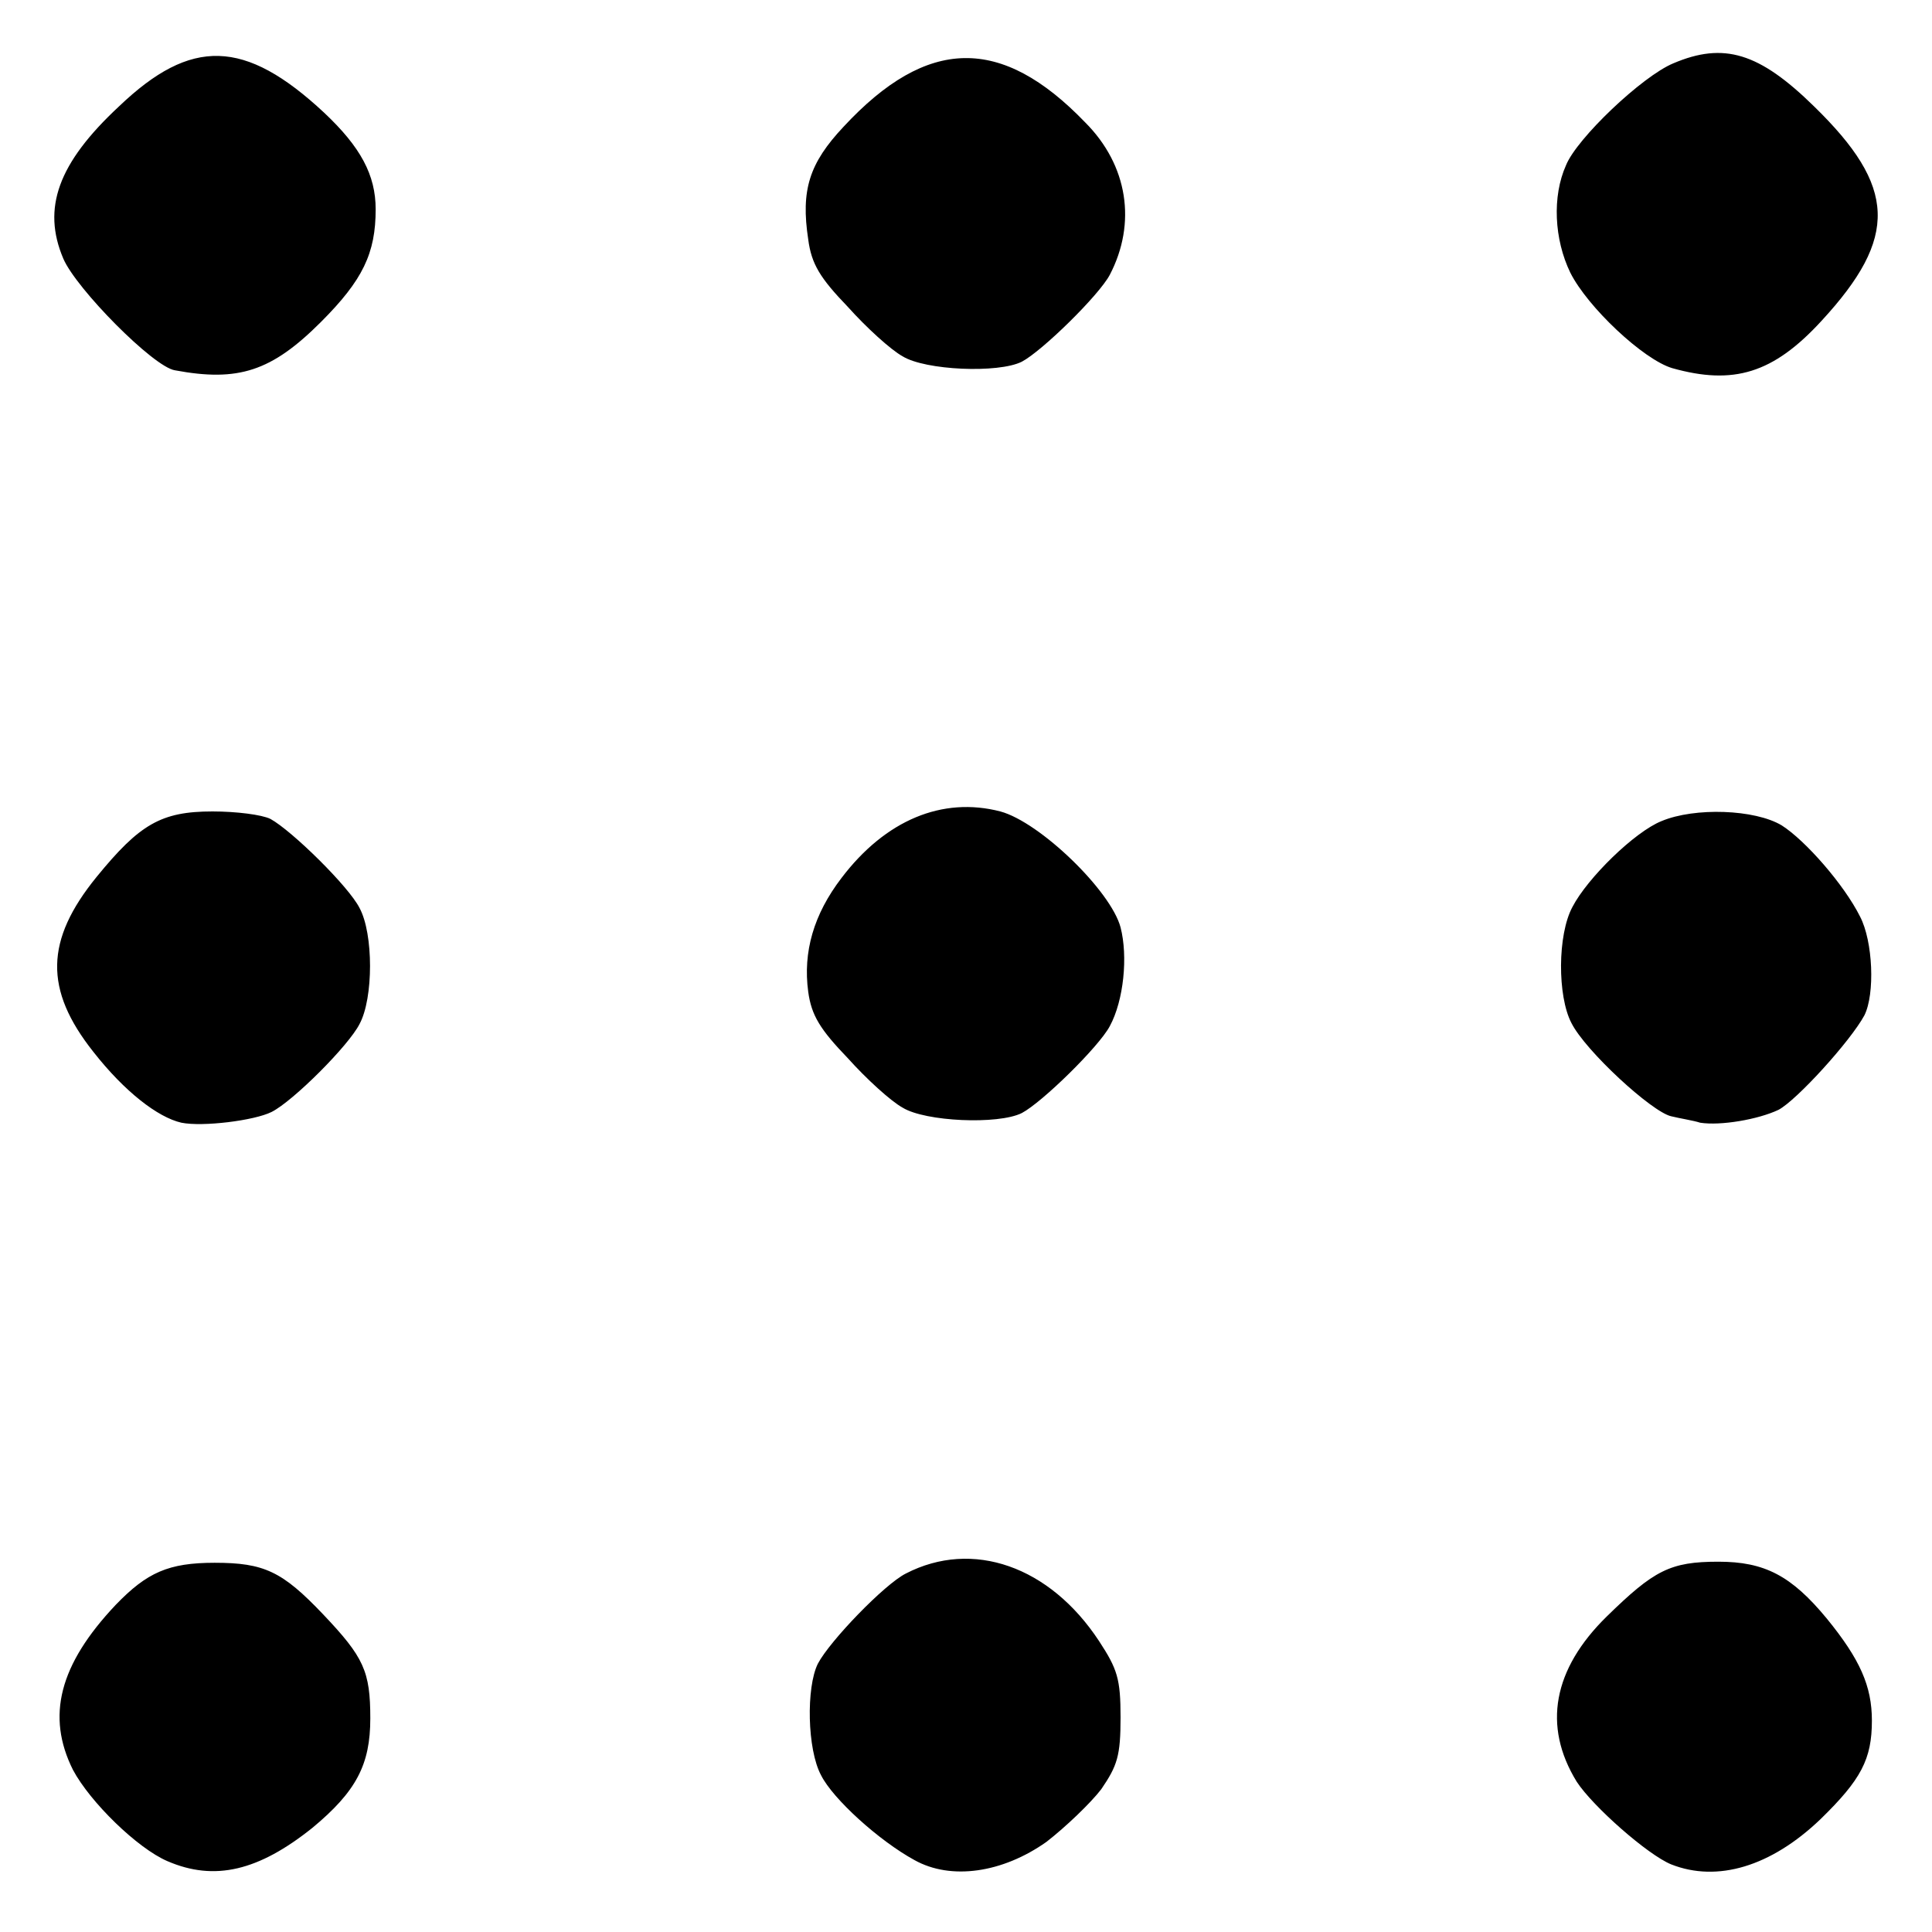
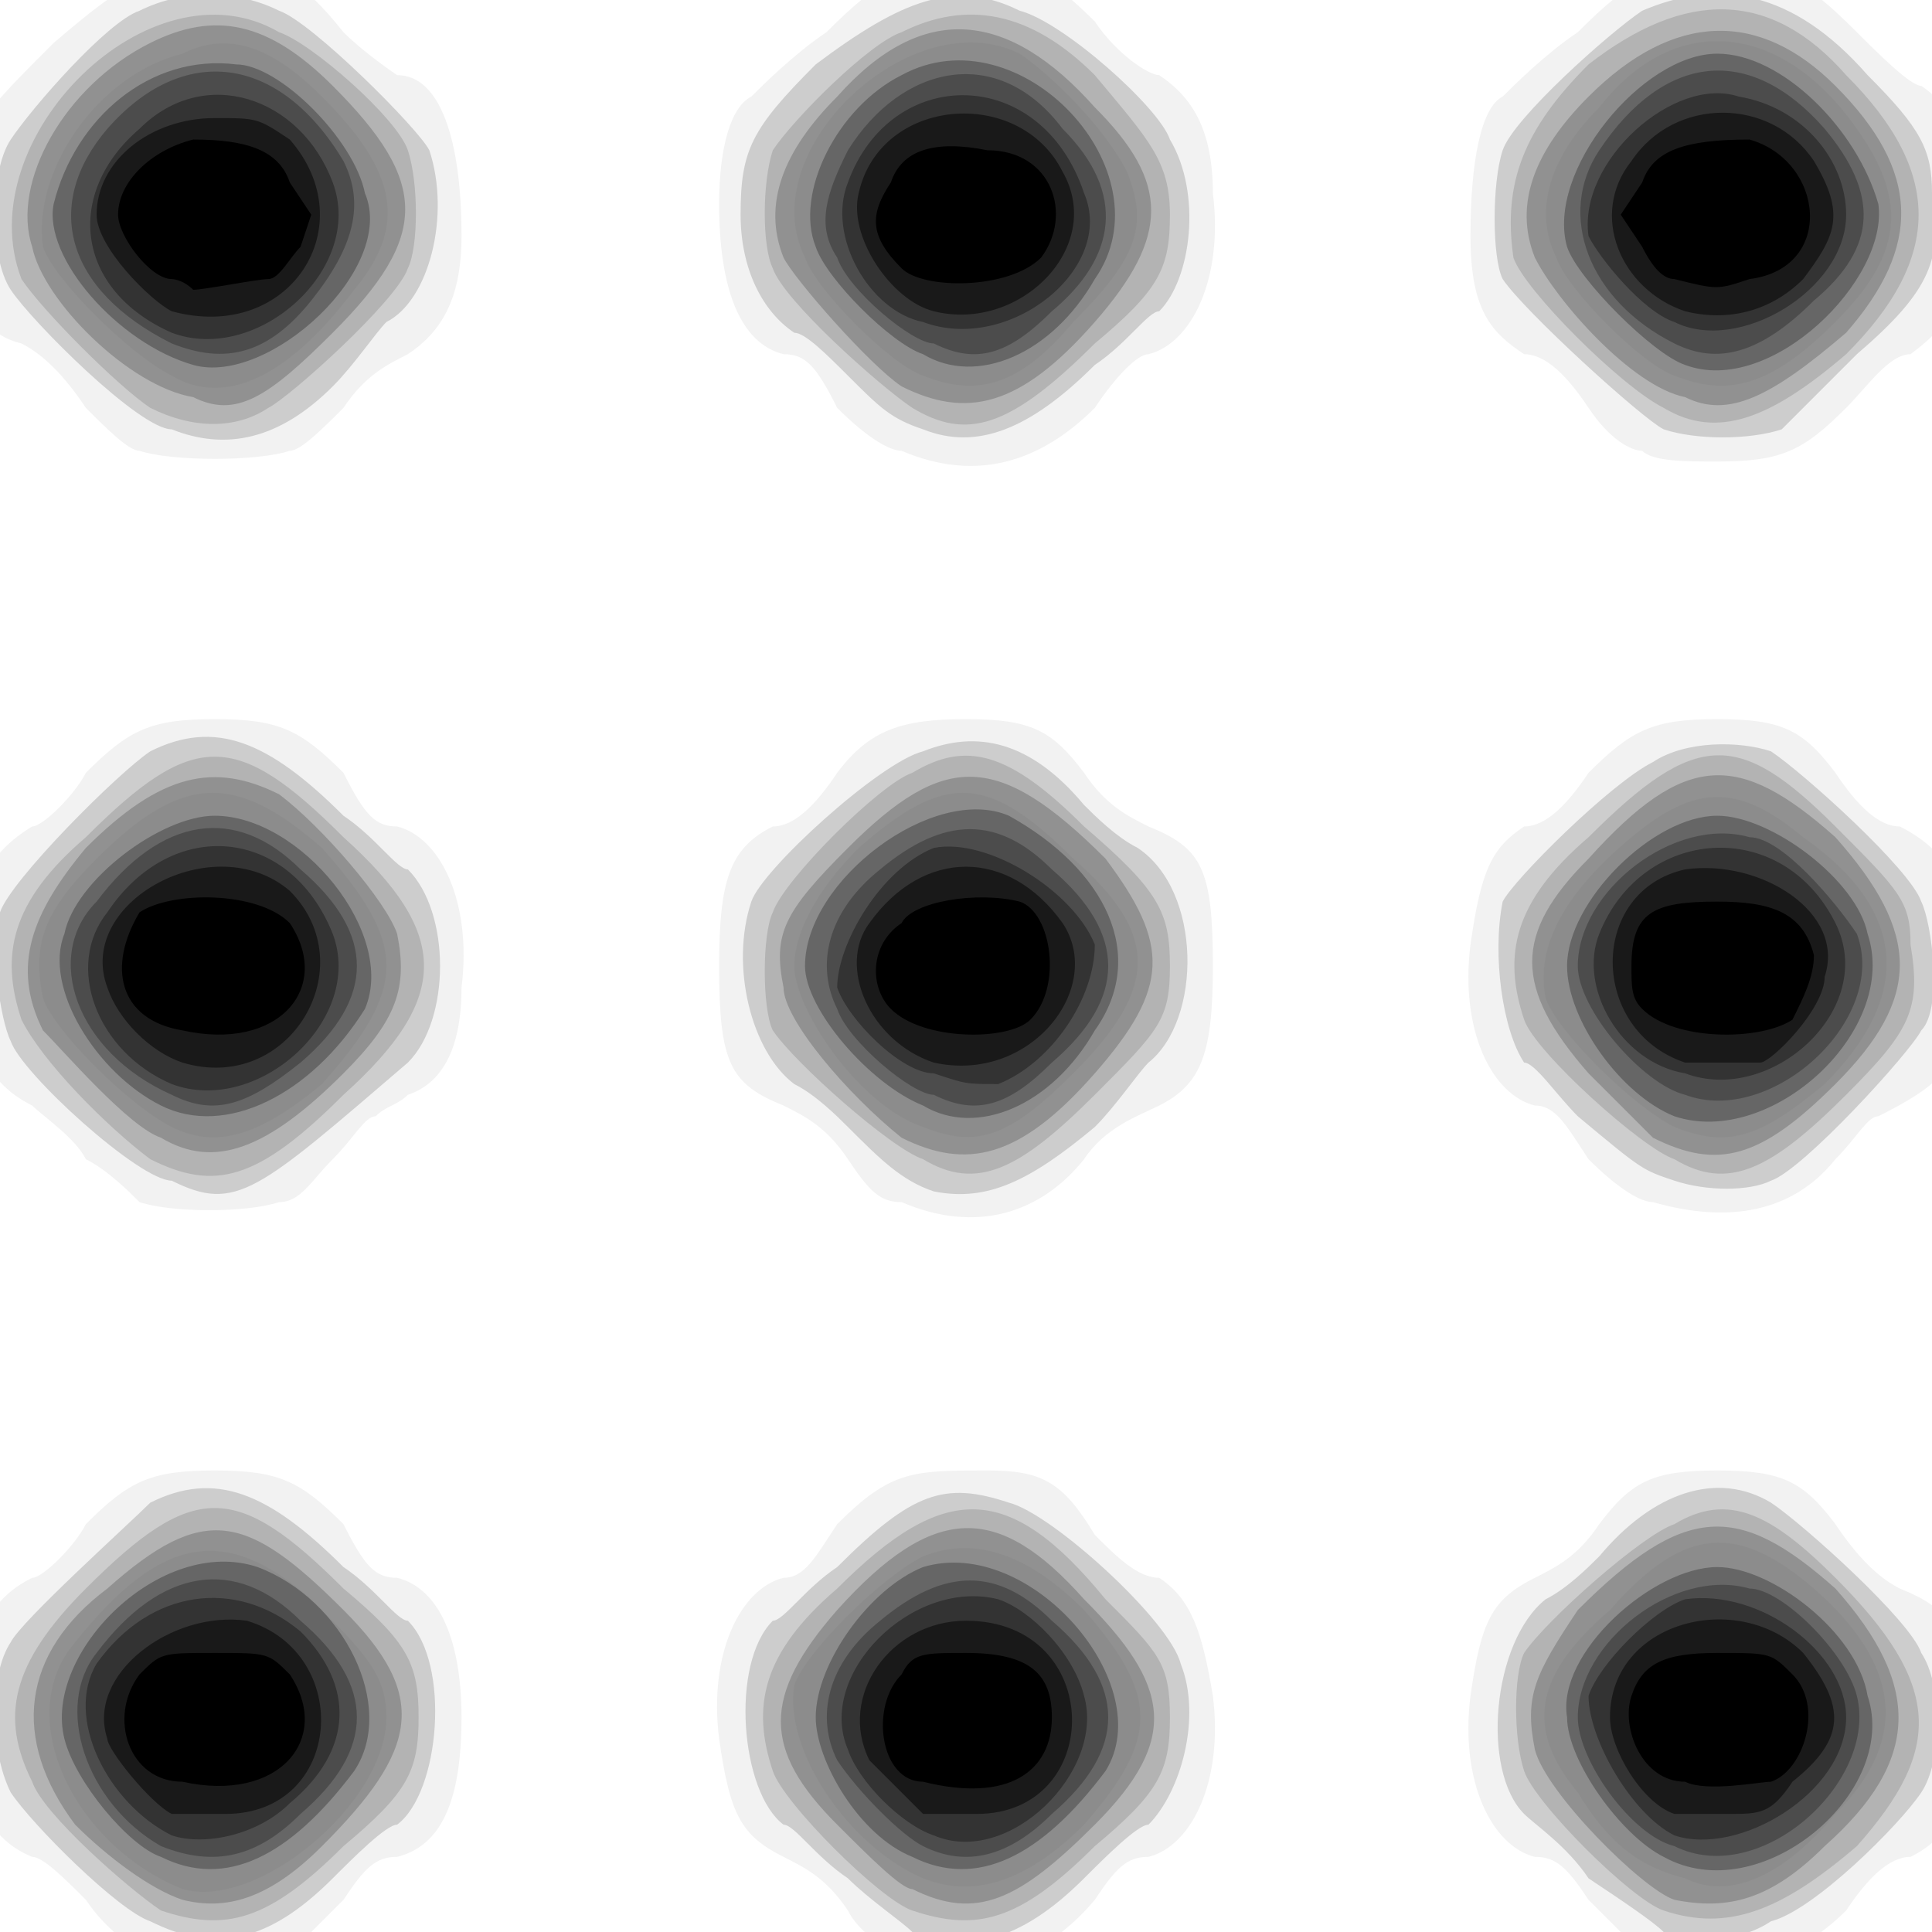
<svg xmlns="http://www.w3.org/2000/svg" viewBox="0 0 18 18">
-   <path fill="currentColor" d="M1.56 17.34C1.28 17.22 0.84 16.79 0.68 16.49C0.43 15.99 0.55 15.51 1.08 14.95C1.37 14.65 1.57 14.56 2 14.56C2.46 14.56 2.63 14.64 3.01 15.04C3.39 15.44 3.45 15.57 3.45 16.01C3.45 16.44 3.32 16.69 2.91 17.03C2.41 17.43 2 17.53 1.56 17.34ZM8.52 17.33C8.19 17.15 7.76 16.76 7.65 16.54C7.52 16.3 7.51 15.72 7.62 15.5C7.73 15.29 8.24 14.76 8.44 14.66C9.06 14.34 9.78 14.59 10.24 15.29C10.41 15.55 10.44 15.64 10.44 16C10.44 16.36 10.41 16.45 10.26 16.67C10.16 16.8 9.93 17.02 9.75 17.16C9.34 17.45 8.86 17.52 8.52 17.33ZM15.57 17.37C15.35 17.28 14.84 16.83 14.69 16.6C14.37 16.08 14.47 15.55 14.97 15.06C15.41 14.63 15.56 14.55 16.01 14.55C16.44 14.55 16.69 14.68 17.02 15.08C17.33 15.46 17.44 15.71 17.44 16.03C17.44 16.39 17.34 16.58 16.96 16.95C16.5 17.39 16 17.54 15.57 17.37ZM1.69 10.46C1.47 10.41 1.16 10.17 0.87 9.8C0.41 9.22 0.42 8.76 0.9 8.17C1.3 7.68 1.5 7.56 1.98 7.56C2.2 7.56 2.44 7.59 2.52 7.63C2.72 7.74 3.25 8.26 3.35 8.46C3.48 8.7 3.48 9.3 3.35 9.54C3.25 9.74 2.73 10.26 2.53 10.36C2.37 10.44 1.89 10.5 1.69 10.46ZM15.84 10.46C15.78 10.44 15.65 10.42 15.57 10.4C15.39 10.36 14.77 9.79 14.64 9.53C14.51 9.28 14.51 8.71 14.65 8.45C14.79 8.18 15.23 7.75 15.48 7.65C15.79 7.52 16.35 7.54 16.6 7.69C16.82 7.83 17.18 8.24 17.33 8.54C17.45 8.77 17.47 9.26 17.37 9.46C17.24 9.7 16.74 10.25 16.57 10.34C16.38 10.43 16.03 10.49 15.84 10.46ZM8.41 10.32C8.3 10.26 8.07 10.05 7.9 9.86C7.64 9.59 7.56 9.46 7.53 9.24C7.48 8.87 7.58 8.52 7.84 8.18C8.25 7.64 8.78 7.42 9.32 7.56C9.69 7.66 10.35 8.3 10.44 8.64C10.51 8.91 10.47 9.32 10.34 9.56C10.24 9.75 9.71 10.27 9.52 10.37C9.3 10.48 8.62 10.45 8.41 10.32ZM1.63 3.45C1.43 3.42 0.71 2.69 0.59 2.41C0.39 1.94 0.54 1.52 1.11 0.99C1.78 0.35 2.28 0.36 3.02 1.05C3.36 1.37 3.5 1.63 3.5 1.95C3.5 2.36 3.38 2.61 2.99 3C2.53 3.46 2.22 3.56 1.63 3.45ZM15.58 3.43C15.31 3.35 14.79 2.86 14.63 2.54C14.48 2.23 14.46 1.83 14.59 1.54C14.69 1.29 15.3 0.71 15.59 0.59C16.06 0.39 16.39 0.49 16.9 0.99C17.67 1.74 17.69 2.21 16.97 2.99C16.52 3.48 16.15 3.59 15.58 3.43ZM8.41 3.32C8.3 3.26 8.07 3.05 7.9 2.86C7.64 2.59 7.56 2.46 7.53 2.23C7.46 1.77 7.54 1.52 7.86 1.18C8.64 0.34 9.33 0.33 10.11 1.14C10.51 1.54 10.59 2.08 10.34 2.56C10.24 2.75 9.71 3.27 9.52 3.37C9.3 3.48 8.62 3.45 8.41 3.32Z" />
+   <g fill="currentColor" transform="translate(-1 -1)">
+     <path fill-opacity="0.052" d="M2.4 19.2C2.3 19.2 2 19 1.8 18.7C1.6 18.5 1.4 18.3 1.3 18.3C0.8 18.1 0.6 17.5 0.7 16.7C0.8 16.2 0.9 15.9 1.3 15.7C1.4 15.7 1.7 15.4 1.8 15.2C2.2 14.8 2.4 14.7 3 14.7C3.6 14.7 3.8 14.8 4.2 15.2C4.4 15.6 4.5 15.7 4.7 15.7C5.1 15.8 5.3 16.3 5.3 17C5.3 17.8 5.1 18.2 4.7 18.3C4.5 18.3 4.4 18.4 4.2 18.7C4 18.9 3.8 19.1 3.7 19.2C3.4 19.3 2.7 19.3 2.4 19.2ZM9.3 19.2C9.2 19.1 9 19 8.9 18.8C8.7 18.5 8.5 18.4 8.3 18.3C7.9 18.1 7.8 17.9 7.7 17.2C7.6 16.4 7.9 15.8 8.3 15.7C8.5 15.7 8.6 15.5 8.8 15.2C9.3 14.7 9.5 14.7 10.2 14.7C10.7 14.7 10.9 14.8 11.2 15.3C11.4 15.5 11.6 15.7 11.8 15.7C12.1 15.9 12.2 16.2 12.3 16.8C12.4 17.6 12.1 18.2 11.7 18.3C11.5 18.3 11.4 18.4 11.2 18.7C10.7 19.3 10 19.5 9.3 19.2ZM16.3 19.2C16.2 19.1 16 18.9 15.8 18.7C15.6 18.4 15.5 18.3 15.3 18.3C14.9 18.2 14.6 17.6 14.7 16.8C14.8 16.1 14.9 15.9 15.3 15.7C15.5 15.6 15.7 15.5 15.9 15.2C16.2 14.8 16.4 14.7 17 14.7C17.6 14.7 17.8 14.8 18.1 15.2C18.3 15.5 18.5 15.7 18.7 15.8C19.2 16 19.3 16.2 19.3 17C19.3 17.8 19.2 18.1 18.8 18.3C18.6 18.3 18.4 18.5 18.2 18.8C17.7 19.3 17 19.5 16.3 19.2ZM2.3 12.2C2.2 12.1 2 11.9 1.8 11.8C1.7 11.6 1.4 11.4 1.3 11.3C0.9 11.1 0.8 10.8 0.7 10.4C0.6 9.5 0.8 9 1.3 8.7C1.4 8.7 1.7 8.4 1.8 8.2C2.2 7.8 2.4 7.7 3 7.7C3.6 7.7 3.8 7.8 4.2 8.2C4.4 8.6 4.5 8.7 4.7 8.7C5.1 8.8 5.4 9.4 5.3 10.2C5.3 10.8 5.1 11.1 4.8 11.2C4.7 11.3 4.6 11.3 4.5 11.4C4.4 11.4 4.3 11.6 4.1 11.8C3.9 12 3.8 12.2 3.6 12.2C3.3 12.3 2.6 12.3 2.3 12.2ZM9.4 12.2C9.2 12.2 9.1 12.1 8.9 11.8C8.7 11.5 8.5 11.4 8.3 11.3C7.8 11.1 7.7 10.9 7.7 10C7.7 9.2 7.8 8.9 8.2 8.7C8.4 8.7 8.6 8.5 8.8 8.2C9.1 7.8 9.4 7.7 10 7.7C10.6 7.7 10.8 7.8 11.1 8.2C11.3 8.5 11.5 8.6 11.7 8.7C12.2 8.9 12.3 9.1 12.3 10C12.3 10.8 12.2 11.1 11.8 11.3C11.6 11.4 11.3 11.5 11.1 11.8C10.7 12.3 10.1 12.5 9.4 12.2ZM16.4 12.2C16.3 12.2 16.1 12.1 15.8 11.8C15.6 11.5 15.5 11.3 15.3 11.3C14.9 11.2 14.6 10.6 14.7 9.8C14.8 9.1 14.9 8.9 15.2 8.7C15.4 8.7 15.6 8.5 15.8 8.2C16.2 7.8 16.4 7.7 17 7.7C17.6 7.7 17.8 7.8 18.1 8.2C18.3 8.5 18.5 8.7 18.7 8.7C18.9 8.8 19 8.9 19.1 9C19.4 9.4 19.4 10.6 19.1 11C19 11.1 18.9 11.2 18.5 11.4C18.4 11.4 18.3 11.6 18.1 11.8C17.7 12.3 17.1 12.4 16.4 12.2ZM2.3 5.2C2.2 5.2 2 5 1.8 4.8C1.6 4.5 1.4 4.3 1.2 4.2C0.8 4.1 0.7 3.8 0.7 3C0.7 2.2 0.7 2.2 1.5 1.4C2.2 0.8 2.4 0.7 3 0.7C3.6 0.7 3.8 0.8 4.2 1.3C4.4 1.5 4.7 1.7 4.7 1.7C5.1 1.7 5.3 2.3 5.3 3.2C5.3 3.8 5.1 4.1 4.8 4.3C4.6 4.4 4.4 4.5 4.2 4.8C4 5 3.8 5.2 3.7 5.2C3.4 5.3 2.6 5.3 2.3 5.2ZM9.4 5.2C9.3 5.2 9.1 5.1 8.8 4.8C8.6 4.4 8.5 4.3 8.3 4.3C7.9 4.2 7.7 3.7 7.7 2.9C7.7 2.4 7.8 2 8 1.9C8.1 1.8 8.4 1.5 8.7 1.3C9.2 0.8 9.4 0.7 10 0.7C10.6 0.7 10.8 0.8 11.2 1.2C11.4 1.5 11.7 1.7 11.8 1.7C12.1 1.9 12.3 2.2 12.3 2.8C12.4 3.6 12.1 4.2 11.7 4.3C11.6 4.3 11.4 4.5 11.2 4.8C10.7 5.3 10.1 5.5 9.4 5.2ZM16.3 5.2C16.2 5.2 16 5.1 15.8 4.8C15.6 4.5 15.4 4.3 15.2 4.3C14.9 4.1 14.7 3.9 14.7 3.2C14.7 2.5 14.8 2 15 1.9C15.1 1.8 15.4 1.5 15.7 1.3C16.2 0.8 16.4 0.7 17 0.7C17.6 0.7 17.8 0.8 18.3 1.3C18.5 1.5 18.8 1.8 18.9 1.8C19.2 2 19.3 2.3 19.3 3C19.3 3.8 19.2 4 18.8 4.3C18.6 4.3 18.4 4.6 18.2 4.8C17.8 5.2 17.6 5.3 17 5.3C16.7 5.3 16.4 5.3 16.3 5.2Z" />
+     <path fill-opacity="0.156" d="M2.4 18.9C2.1 18.8 1.3 18 1.1 17.7C0.9 17.3 0.9 16.6 1.1 16.3C1.2 16.1 2.2 15.2 2.4 15C3 14.7 3.5 14.9 4.2 15.6C4.5 15.8 4.7 16.1 4.8 16.1C5.2 16.5 5.1 17.7 4.7 18C4.6 18 4.3 18.3 4.1 18.5C3.5 19.1 3 19.2 2.4 18.9ZM9.5 19C9.4 18.9 9.1 18.7 8.9 18.5C8.6 18.3 8.4 18 8.3 18C7.9 17.7 7.8 16.5 8.2 16.1C8.3 16.1 8.5 15.8 8.8 15.6C9.5 14.9 9.8 14.8 10.4 15C10.8 15.1 11.9 16.1 12 16.5C12.2 17 12 17.7 11.7 18C11.6 18 11.3 18.3 11.1 18.5C10.5 19.1 10 19.2 9.5 19ZM16.5 19C16.4 18.9 16.1 18.7 15.8 18.5C15.6 18.2 15.3 18 15.2 17.9C14.8 17.5 14.9 16.3 15.4 15.9C15.6 15.8 15.8 15.6 15.9 15.5C16.4 14.9 17 14.7 17.5 15C17.8 15.2 18.8 16.1 18.9 16.4C19.1 16.7 19.1 17.4 18.9 17.7C18.7 18 17.9 18.8 17.5 18.9C17.2 19.1 16.8 19.1 16.5 19ZM2.6 12C2.3 12 1.2 11 1.1 10.7C1 10.5 0.9 9.8 1 9.5C1.1 9.2 2.1 8.2 2.4 8C3 7.7 3.5 7.9 4.2 8.6C4.5 8.8 4.7 9.1 4.8 9.1C5.2 9.5 5.2 10.5 4.8 10.9C3.4 12.1 3.2 12.3 2.6 12ZM9.7 12.1C9.4 12 9.2 11.8 8.9 11.5C8.8 11.4 8.6 11.2 8.4 11.1C8 10.8 7.8 10 8 9.4C8.1 9.1 9.2 8.1 9.6 8C10.1 7.8 10.6 7.9 11.1 8.5C11.2 8.6 11.4 8.8 11.6 8.9C12.2 9.3 12.2 10.5 11.7 10.9C11.6 11 11.4 11.3 11.2 11.5C10.6 12 10.2 12.2 9.7 12.1ZM16.6 12C16.3 11.9 16.3 11.9 15.7 11.4C15.5 11.2 15.3 10.9 15.2 10.9C15 10.6 14.9 9.9 15 9.4C15.1 9.2 16 8.3 16.4 8.1C16.7 7.9 17.2 7.9 17.5 8C17.8 8.2 18.8 9.1 18.9 9.4C19 9.6 19.1 10.4 18.9 10.6C18.8 10.8 17.8 11.9 17.5 12C17.3 12.1 16.9 12.1 16.6 12ZM2.6 5C2.3 5 1.3 4 1.1 3.7C0.9 3.4 0.9 2.6 1.1 2.3C1.3 2 2 1.2 2.3 1.1C2.7 0.9 3.2 0.9 3.6 1.1C3.9 1.2 4.9 2.2 5 2.4C5.2 3 5 3.8 4.6 4C4.5 4.1 4.3 4.4 4.1 4.6C3.6 5.1 3.1 5.2 2.6 5ZM9.6 5C9.3 4.9 9.2 4.8 8.9 4.5C8.7 4.3 8.5 4.1 8.4 4.1C8.1 3.9 7.9 3.5 7.9 3C7.9 2.4 8 2.2 8.6 1.6C9.4 1 9.9 0.8 10.5 1.1C10.9 1.2 11.8 2 11.9 2.3C12.2 2.8 12.1 3.6 11.8 3.9C11.7 3.9 11.5 4.2 11.2 4.4C10.6 5 10.1 5.2 9.6 5ZM16.5 5C16.3 4.9 15.2 3.9 15 3.6C14.9 3.4 14.9 2.7 15 2.4C15.1 2.1 16 1.3 16.3 1.1C17 0.8 17.7 0.9 18.4 1.7C18.9 2.2 19 2.4 19 2.8C19.1 3.4 19 3.7 18.3 4.3C18 4.6 17.7 4.9 17.6 5C17.3 5.1 16.8 5.1 16.5 5Z" />
+     <path fill-opacity="0.125" d="M2.5 18.8C2.2 18.6 1.4 17.9 1.3 17.6C1 17 1.1 16.5 1.8 15.8C2.8 14.8 3.2 14.8 4.2 15.8C4.8 16.3 4.9 16.5 4.9 17C4.9 17.5 4.8 17.7 4.2 18.2C3.5 18.9 3.1 19 2.5 18.8ZM9.5 18.8C9.2 18.7 8.3 17.8 8.2 17.5C8 16.9 8.1 16.4 8.8 15.8C9.8 14.8 10.4 14.8 11.3 15.9C11.8 16.4 11.9 16.5 11.9 17C11.9 17.5 11.8 17.7 11.2 18.2C10.5 18.9 10.1 19 9.5 18.8ZM16.5 18.8C16.2 18.7 15.3 17.8 15.2 17.5C15.1 17.2 15.1 16.6 15.2 16.4C15.4 16.1 16.3 15.3 16.6 15.2C17.1 14.9 17.5 15.1 18.1 15.7C19.1 16.7 19.1 17.3 18.3 18.2C17.6 18.8 17.1 19 16.5 18.8ZM2.4 11.8C2 11.5 1.4 10.9 1.2 10.5C1 9.9 1.1 9.4 1.8 8.8C2.8 7.8 3.2 7.8 4.2 8.8C5.2 9.7 5.2 10.3 4.2 11.2C3.4 12 3 12.1 2.4 11.8ZM9.6 11.8C9.3 11.7 8.4 10.9 8.2 10.6C8.1 10.4 8.1 9.7 8.2 9.5C8.3 9.2 9.2 8.3 9.5 8.2C10 7.9 10.4 8 11.1 8.7C11.8 9.3 11.9 9.5 11.9 10C11.9 10.5 11.8 10.6 11.2 11.2C10.5 11.9 10.1 12.1 9.6 11.8ZM16.6 11.8C16.3 11.7 15.3 10.8 15.2 10.5C15 9.9 15.1 9.4 15.8 8.8C16.8 7.8 17.2 7.8 18.1 8.7C18.7 9.3 18.8 9.4 18.8 9.8C18.9 10.4 18.8 10.6 18.2 11.2C17.5 11.9 17.1 12.1 16.6 11.8ZM2.4 4.8C2.1 4.6 1.4 3.9 1.2 3.6C0.7 2.3 2.4 0.6 3.6 1.3C3.9 1.4 4.7 2.1 4.8 2.4C4.9 2.7 4.9 3.3 4.8 3.5C4.7 3.8 3.7 4.7 3.5 4.8C3.2 5 2.8 5 2.4 4.8ZM9.5 4.8C9.2 4.6 8.3 3.8 8.2 3.5C8.1 3.3 8.1 2.7 8.2 2.4C8.4 2.1 9.1 1.4 9.4 1.3C10 1 10.6 1.1 11.2 1.7C11.7 2.3 11.9 2.5 11.9 3C11.9 3.5 11.8 3.7 11.2 4.2C10.4 5 10 5.1 9.5 4.8ZM16.5 4.8C16.1 4.6 15.2 3.7 15.1 3.4C15 2.7 15.2 2.2 15.8 1.6C16.7 0.9 17.5 0.9 18.2 1.7C19.1 2.6 19.1 3.4 18.2 4.3C17.5 4.9 17 5.1 16.5 4.8Z" />
+     <path fill-opacity="0.189" d="M2.7 18.7C2.4 18.6 2 18.3 1.7 18C1.1 17.2 1.2 16.4 2 15.8C2.9 15 3.3 15.1 4.2 16C5 16.8 4.9 17.3 4 18.2C3.5 18.7 3.1 18.8 2.7 18.7ZM9.5 18.6C9.4 18.6 9.1 18.3 8.8 18C8.1 17.3 8.1 16.8 8.8 16C9.7 15 10.3 15 11.1 15.9C11.9 16.7 12 17.2 11.2 18C10.5 18.7 10.1 18.9 9.5 18.6ZM16.6 18.7C16.3 18.6 15.4 17.7 15.3 17.3C15.2 16.8 15.3 16.6 15.7 16C16.7 15 17.2 15 18.1 15.8C18.9 16.7 18.9 17.4 18 18.2C17.5 18.7 17.1 18.8 16.6 18.7ZM2.5 11.6C2.2 11.5 1.6 10.8 1.4 10.6C1.1 10 1.3 9.5 1.8 8.9C2.5 8.2 3 8.1 3.6 8.4C4 8.7 4.6 9.4 4.7 9.7C4.8 10.2 4.7 10.5 4.2 11C3.5 11.7 3 11.9 2.5 11.6ZM9.4 11.6C8.9 11.2 8.3 10.5 8.3 10.2C8.2 9.7 8.3 9.5 8.9 8.9C9.8 8 10.3 8 11.3 9C11.9 9.8 11.9 10.2 11.2 11C10.5 11.8 10 11.9 9.4 11.6ZM16.4 11.6C16.3 11.5 16 11.2 15.8 11C15.1 10.2 15.1 9.7 15.8 9C16.7 8 17.2 8 18.1 8.8C18.9 9.7 18.9 10.3 18.1 11.1C17.4 11.8 17 11.9 16.4 11.6ZM2.8 4.7C2.2 4.6 1.4 3.8 1.3 3.3C1.1 2.7 1.6 1.8 2.4 1.4C3 1.1 3.5 1.2 4.1 1.8C5 2.7 5 3.2 4.1 4.1C3.5 4.7 3.2 4.9 2.8 4.7ZM16.7 4.7C16.2 4.6 15.5 3.8 15.3 3.4C15.1 2.9 15.3 2.4 15.8 1.9C16.6 1.1 17.4 1.1 18.1 1.8C18.9 2.6 18.9 3.3 18.2 4.1C17.5 4.7 17.1 4.9 16.7 4.7ZM9.4 4.6C9.1 4.4 8.4 3.6 8.3 3.4C8.1 2.9 8.3 2.4 8.8 1.9C9.6 1 10.4 1.1 11.2 2C11.9 2.7 11.9 3.2 11.2 4C10.5 4.8 10 4.9 9.4 4.6Z" />
+     <path fill-opacity="0.032" d="M2.7 18.6C1.7 18.2 1.1 17 1.7 16.3C2.5 15.3 3.1 15.2 3.9 15.9C4.4 16.4 4.6 16.6 4.6 17C4.6 17.8 3.4 18.8 2.7 18.6ZM9.6 18.5C8.9 18.2 8.3 17.3 8.4 16.7C8.5 16.4 9.2 15.7 9.6 15.5C10.1 15.3 10.6 15.5 11.1 16C11.8 16.8 11.8 17.2 11.1 18C10.6 18.5 10.1 18.7 9.6 18.5ZM16.7 18.5C16.3 18.4 16 18.2 15.7 17.7C15.2 17.1 15.3 16.6 16 16C16.7 15.2 17.2 15.2 17.9 15.8C18.7 16.5 18.8 17.2 18.1 17.9C17.6 18.5 17.1 18.7 16.7 18.5ZM2.6 11.5C2.2 11.3 1.5 10.6 1.4 10.3C1.3 9.8 1.4 9.5 1.9 9C2.7 8.2 3.2 8.2 4 8.9C4.8 9.8 4.8 10.2 4 11.1C3.4 11.6 3 11.7 2.6 11.5ZM9.6 11.5C9 11.3 8.4 10.4 8.4 10C8.4 9.7 8.6 9.3 9 8.9C9.8 8.2 10.2 8.2 11 9C11.8 9.7 11.8 10.2 11 11C10.4 11.6 10.1 11.7 9.6 11.5ZM16.6 11.5C16.2 11.3 15.5 10.6 15.4 10.3C15.3 9.8 15.6 9.3 16.2 8.8C16.8 8.3 17.2 8.3 17.8 8.8C18.8 9.5 18.8 10.3 18 11.1C17.4 11.6 17.1 11.7 16.6 11.5ZM2.6 4.5C2.2 4.3 1.5 3.6 1.4 3.3C1.3 2.6 1.9 1.7 2.7 1.5C3.1 1.3 3.5 1.4 4 1.9C4.7 2.6 4.8 3.1 4.3 3.7C3.7 4.5 3.1 4.8 2.6 4.5ZM9.6 4.5C9.3 4.4 8.6 3.7 8.5 3.4C8 2.4 9.5 1 10.5 1.5C10.8 1.7 11.3 2.2 11.5 2.6C11.7 3.1 11.6 3.4 11 4C10.5 4.6 10.1 4.7 9.6 4.5ZM16.6 4.5C16.3 4.4 15.6 3.7 15.5 3.4C15.3 3 15.4 2.5 15.9 2C16.6 1.1 17.6 1.2 18.3 2.2C18.8 2.9 18.7 3.4 18.1 4C17.5 4.6 17.1 4.7 16.6 4.5Z" />
+     <path fill-opacity="0.271" d="M2.5 18.3C2.2 18.2 1.7 17.6 1.6 17.2C1.4 16.4 2.5 15.3 3.4 15.6C4.2 15.9 4.7 16.9 4.3 17.5C3.7 18.3 3.1 18.6 2.5 18.3ZM9.5 18.3C9 18.1 8.6 17.4 8.6 17C8.6 16.5 9.1 15.8 9.6 15.6C10.6 15.3 11.8 16.7 11.3 17.5C10.7 18.3 10.1 18.6 9.5 18.3ZM16.5 18.3C16.1 18.1 15.6 17.4 15.6 17C15.5 16.4 16.4 15.6 17 15.6C17.5 15.6 18.3 16.2 18.4 16.8C18.7 17.7 17.4 18.8 16.5 18.3ZM2.5 11.3C1.9 11 1.4 10.2 1.6 9.7C1.7 9.2 2.5 8.6 3 8.6C3.8 8.6 4.7 9.7 4.4 10.4C3.9 11.2 3.1 11.6 2.5 11.3ZM9.6 11.3C9.1 11.1 8.5 10.4 8.5 10C8.5 9.2 9.7 8.3 10.4 8.6C11.3 9.1 11.7 9.9 11.2 10.6C10.8 11.3 10.1 11.6 9.6 11.3ZM16.6 11.4C16.1 11.2 15.6 10.5 15.6 10C15.6 9.4 16.4 8.6 17 8.6C17.5 8.6 18.3 9.2 18.4 9.7C18.7 10.6 17.5 11.7 16.6 11.4ZM2.8 4.4C2.1 4.2 1.4 3.4 1.5 2.9C1.7 2.1 2.4 1.5 3.2 1.6C3.6 1.6 4.3 2.3 4.4 2.8C4.7 3.5 3.5 4.6 2.8 4.4ZM16.7 4.4C16.4 4.3 15.7 3.6 15.6 3.3C15.4 2.6 16.3 1.5 17 1.5C17.6 1.5 18.3 2.2 18.5 2.9C18.6 3.6 17.5 4.7 16.7 4.4ZM9.6 4.3C9.3 4.2 8.7 3.6 8.6 3.3C8.4 2.8 8.8 2 9.4 1.7C10.5 1.1 11.9 2.6 11.2 3.6C10.8 4.3 10.1 4.6 9.6 4.3Z" />
+     <path fill-opacity="0.250" d="M2.5 18.2C1.8 17.8 1.5 16.9 1.9 16.4C2.5 15.6 3.2 15.5 3.8 16.1C4.5 16.7 4.5 17.3 3.8 17.9C3.4 18.3 3 18.4 2.5 18.2ZM9.6 18.2C9.4 18.1 9 17.7 8.8 17.4C8.6 17 8.7 16.5 9.2 16.1C9.8 15.6 10.3 15.6 10.8 16.1C11.5 16.7 11.5 17.3 10.8 17.9C10.4 18.3 10 18.4 9.6 18.2ZM16.6 18.2C16.2 18.1 15.7 17.4 15.7 17C15.7 16.3 16.6 15.6 17.3 15.8C17.6 15.8 18.2 16.4 18.3 16.8C18.5 17.6 17.4 18.6 16.6 18.2ZM2.6 11.2C1.7 10.8 1.4 9.9 1.9 9.4C2.5 8.6 3.2 8.5 3.8 9.1C4.5 9.7 4.5 10.3 3.8 10.9C3.3 11.3 3 11.4 2.6 11.2ZM9.7 11.2C9.5 11.2 8.9 10.7 8.8 10.4C8.6 10 8.7 9.5 9.2 9.1C9.8 8.6 10.3 8.6 10.8 9.1C11.5 9.7 11.5 10.3 10.8 10.9C10.4 11.3 10.1 11.4 9.7 11.2ZM16.7 11.2C16.3 11.1 15.7 10.4 15.7 10C15.7 9.3 16.6 8.6 17.3 8.8C17.6 8.8 18.1 9.4 18.3 9.7C18.6 10.5 17.5 11.5 16.7 11.2ZM2.6 4.2C1.6 3.7 1.4 2.9 2 2.2C2.7 1.4 3.6 1.5 4.2 2.5C4.4 2.9 4.3 3.3 3.9 3.8C3.5 4.3 3.1 4.4 2.6 4.2ZM9.7 4.2C9.5 4.2 8.9 3.7 8.8 3.4C8.6 3.1 8.7 2.8 8.9 2.4C9.4 1.6 10.3 1.4 10.9 2.2C11.5 2.8 11.4 3.4 10.8 3.9C10.4 4.3 10.1 4.4 9.7 4.2ZM16.6 4.2C15.8 3.8 15.5 3 15.9 2.4C16.5 1.5 17.3 1.4 18 2.2C18.5 2.8 18.5 3.3 17.9 3.8C17.4 4.3 17 4.4 16.6 4.2Z" />
+     <path fill-opacity="0.333" d="M9.7 18.1C9.4 18 9 17.6 8.9 17.3C8.6 16.6 9.5 15.7 10.3 15.9C10.6 16 11 16.4 11.1 16.8C11.3 17.5 10.4 18.4 9.7 18.1ZM2.6 18.1C2 17.8 1.6 17 1.9 16.5C2.4 15.8 3.2 15.7 3.8 16.2C4.3 16.7 4.3 17.3 3.7 17.8C3.4 18.1 2.9 18.2 2.6 18.1ZM16.6 18.1C16.2 17.9 15.8 17.2 15.8 16.8C15.9 16.5 16.4 16 16.7 15.9C17.4 15.8 18.2 16.4 18.2 17C18.2 17.7 17.2 18.3 16.6 18.1ZM2.6 11.1C1.9 10.8 1.6 10 2 9.5C2.6 8.6 3.7 8.7 4.1 9.7C4.4 10.5 3.4 11.4 2.6 11.1ZM9.7 11C9.4 11 8.9 10.5 8.8 10.2C8.8 9.8 9.2 9.1 9.7 8.9C10.2 8.8 11 9.3 11.2 9.8C11.2 10.3 10.8 10.9 10.3 11.1C10 11.1 10 11.1 9.7 11ZM16.7 11C16.1 10.9 15.7 10.2 15.9 9.7C16.3 8.7 17.6 8.6 18.1 9.6C18.5 10.4 17.5 11.3 16.7 11ZM2.6 4.1C1.7 3.7 1.6 2.8 2.3 2.2C2.9 1.6 3.8 1.9 4.1 2.7C4.4 3.5 3.4 4.4 2.6 4.1ZM9.6 4C9.1 3.9 8.7 3.2 8.9 2.7C9.3 1.6 10.7 1.6 11.1 2.8C11.4 3.5 10.4 4.3 9.6 4ZM16.6 4C16.3 3.9 15.9 3.4 15.8 3.2C15.7 2.5 16.6 1.7 17.2 1.9C17.8 2 18.2 2.5 18.2 3C18.2 3.7 17.2 4.3 16.6 4Z" />
+     <path fill-opacity="0.500" d="M2.6 17.9C2.4 17.8 2 17.3 2 17.2C1.8 16.6 2.6 16 3.3 16.1C4.3 16.4 4.2 17.9 3.1 17.9C2.9 17.9 2.7 17.9 2.6 17.9ZM9.6 17.9C9.5 17.8 9.2 17.5 9.1 17.4C8.8 16.8 9.3 16.1 10 16.1C11.3 16.1 11.3 17.9 10.1 17.9C9.9 17.9 9.7 17.9 9.6 17.9ZM16.6 17.9C16.3 17.8 16 17.3 16 17C16 16.1 17.2 15.8 17.8 16.4C18.2 16.9 18.2 17.2 17.7 17.6C17.5 17.9 17.4 17.9 17.1 17.9C16.9 17.9 16.7 17.9 16.6 17.9ZM2.7 10.9C2.4 10.8 2.1 10.5 2 10.2C1.7 9.4 3 8.7 3.7 9.3C4.4 10 3.7 11.2 2.7 10.9ZM9.7 10.9C9.1 10.7 8.8 10 9.1 9.6C9.6 8.9 10.4 8.9 10.9 9.6C11.3 10.2 10.6 11.1 9.7 10.9ZM16.7 10.9C15.8 10.6 15.8 9.3 16.7 9.1C17.4 9 18.2 9.5 18 10.1C18 10.4 17.5 10.9 17.4 10.9C17.3 10.9 17.2 10.9 17.1 10.9C17 10.9 16.8 10.9 16.7 10.9ZM2.6 3.9C2.4 3.8 1.9 3.3 1.9 3C1.9 2.5 2.4 2.1 3 2.1C3.4 2.1 3.4 2.1 3.7 2.3C4.4 3.1 3.7 4.2 2.6 3.9ZM9.7 3.9C9.3 3.8 8.9 3.2 9 2.8C9.2 1.9 10.5 1.8 10.9 2.6C11.3 3.3 10.5 4.1 9.7 3.9ZM16.7 3.9C16.1 3.7 15.8 3 16.2 2.5C16.6 1.9 17.5 1.9 17.9 2.5C18.2 3 18.1 3.2 17.8 3.6C17.5 3.9 17.1 4 16.7 3.9Z" />
+     <path d="M2.7 17.6C2.2 17.6 2 17 2.3 16.6C2.5 16.4 2.5 16.4 3 16.4C3.5 16.4 3.5 16.4 3.7 16.6C4.1 17.2 3.6 17.8 2.7 17.6ZM9.6 17.6C9.2 17.6 9.1 16.9 9.4 16.6C9.5 16.4 9.6 16.4 10 16.4C10.6 16.4 10.8 16.6 10.8 17C10.8 17.5 10.4 17.8 9.6 17.6ZM16.7 17.6C16.3 17.6 16.1 17.1 16.2 16.8C16.3 16.5 16.5 16.4 17 16.4C17.5 16.4 17.5 16.4 17.7 16.6C18 16.9 17.8 17.5 17.5 17.6C17.4 17.6 16.9 17.7 16.7 17.6ZM2.7 10.6C2.1 10.5 2 10 2.3 9.5C2.6 9.3 3.4 9.3 3.7 9.6C4.1 10.2 3.6 10.8 2.7 10.6ZM9.3 10.4C9.1 10.2 9.1 9.8 9.4 9.6C9.5 9.4 10.1 9.3 10.5 9.4C10.8 9.5 10.9 10.2 10.6 10.5C10.4 10.7 9.6 10.7 9.3 10.4ZM16.3 10.4C16.2 10.3 16.2 10.2 16.2 10C16.2 9.5 16.4 9.4 17 9.4C17.5 9.4 17.8 9.5 17.9 9.9C17.9 10.1 17.8 10.3 17.7 10.5C17.4 10.7 16.6 10.7 16.3 10.4ZM2.8 3.7C2.7 3.6 2.6 3.6 2.6 3.6C2.4 3.6 2.1 3.2 2.1 3C2.1 2.7 2.4 2.4 2.8 2.3C3.3 2.3 3.6 2.4 3.7 2.7L3.9 3L3.8 3.3C3.7 3.4 3.6 3.6 3.5 3.6C3.4 3.6 2.9 3.7 2.8 3.7ZM16.6 3.6C16.5 3.6 16.4 3.5 16.3 3.3L16.1 3L16.3 2.7C16.4 2.4 16.7 2.3 17.3 2.3C18 2.5 18.1 3.5 17.3 3.6C17 3.7 17 3.7 16.6 3.6ZM9.4 3.5C9.1 3.2 9.1 3 9.3 2.7C9.4 2.4 9.7 2.3 10.2 2.4C10.8 2.4 11 3 10.7 3.4C10.4 3.7 9.6 3.7 9.4 3.5Z" />
+   </g>
</svg>
